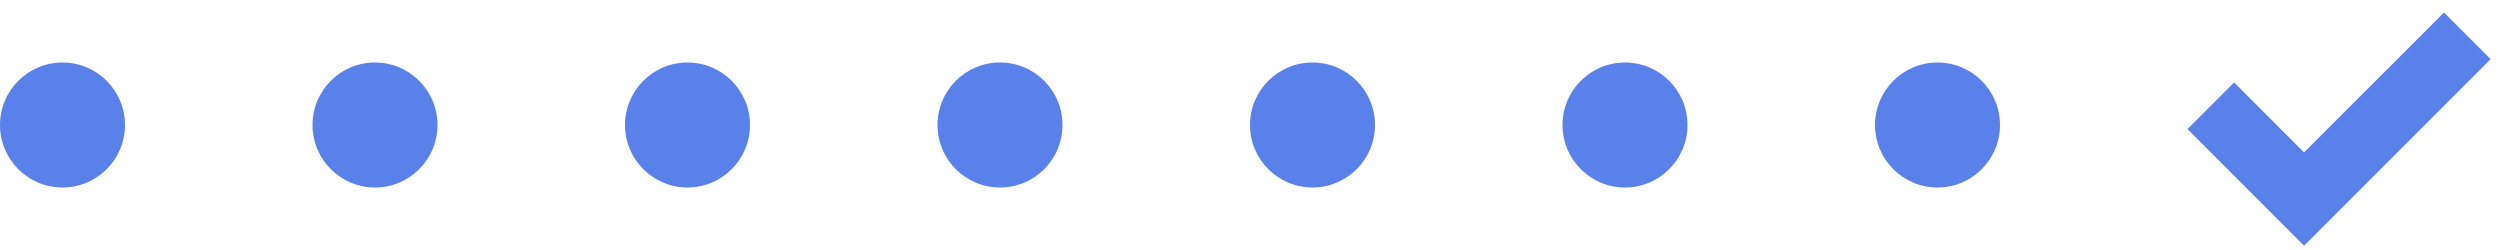
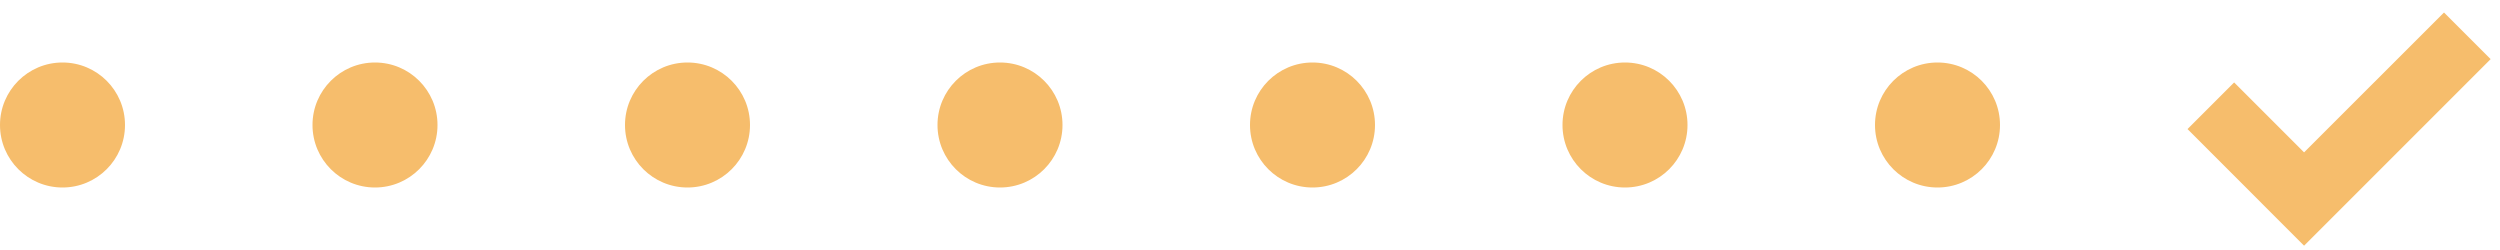
<svg xmlns="http://www.w3.org/2000/svg" width="40px" height="4px" viewBox="0 0 40 4" version="1.1">
  <defs />
  <g id="ledger-pin" stroke="none" stroke-width="1" fill="none" fill-rule="evenodd">
-     <g id="monitor" fill="#5A81EA" fill-rule="nonzero">
+     <g id="monitor" fill="#F6BD6C" fill-rule="nonzero">
      <circle id="Oval" cx="31" cy="2" r="1" />
      <polygon id="Shape" points="39.104 0.2 36.865 2.438 35.746 1.319 35 2.065 36.865 3.931 39.85 0.946" />
      <circle id="Oval" cx="26" cy="2" r="1" />
      <circle id="Oval" cx="6" cy="2" r="1" />
      <circle id="Oval" cx="1" cy="2" r="1" />
      <circle id="Oval" cx="16" cy="2" r="1" />
      <circle id="Oval" cx="21" cy="2" r="1" />
      <circle id="Oval" cx="11" cy="2" r="1" />
    </g>
  </g>
</svg>
